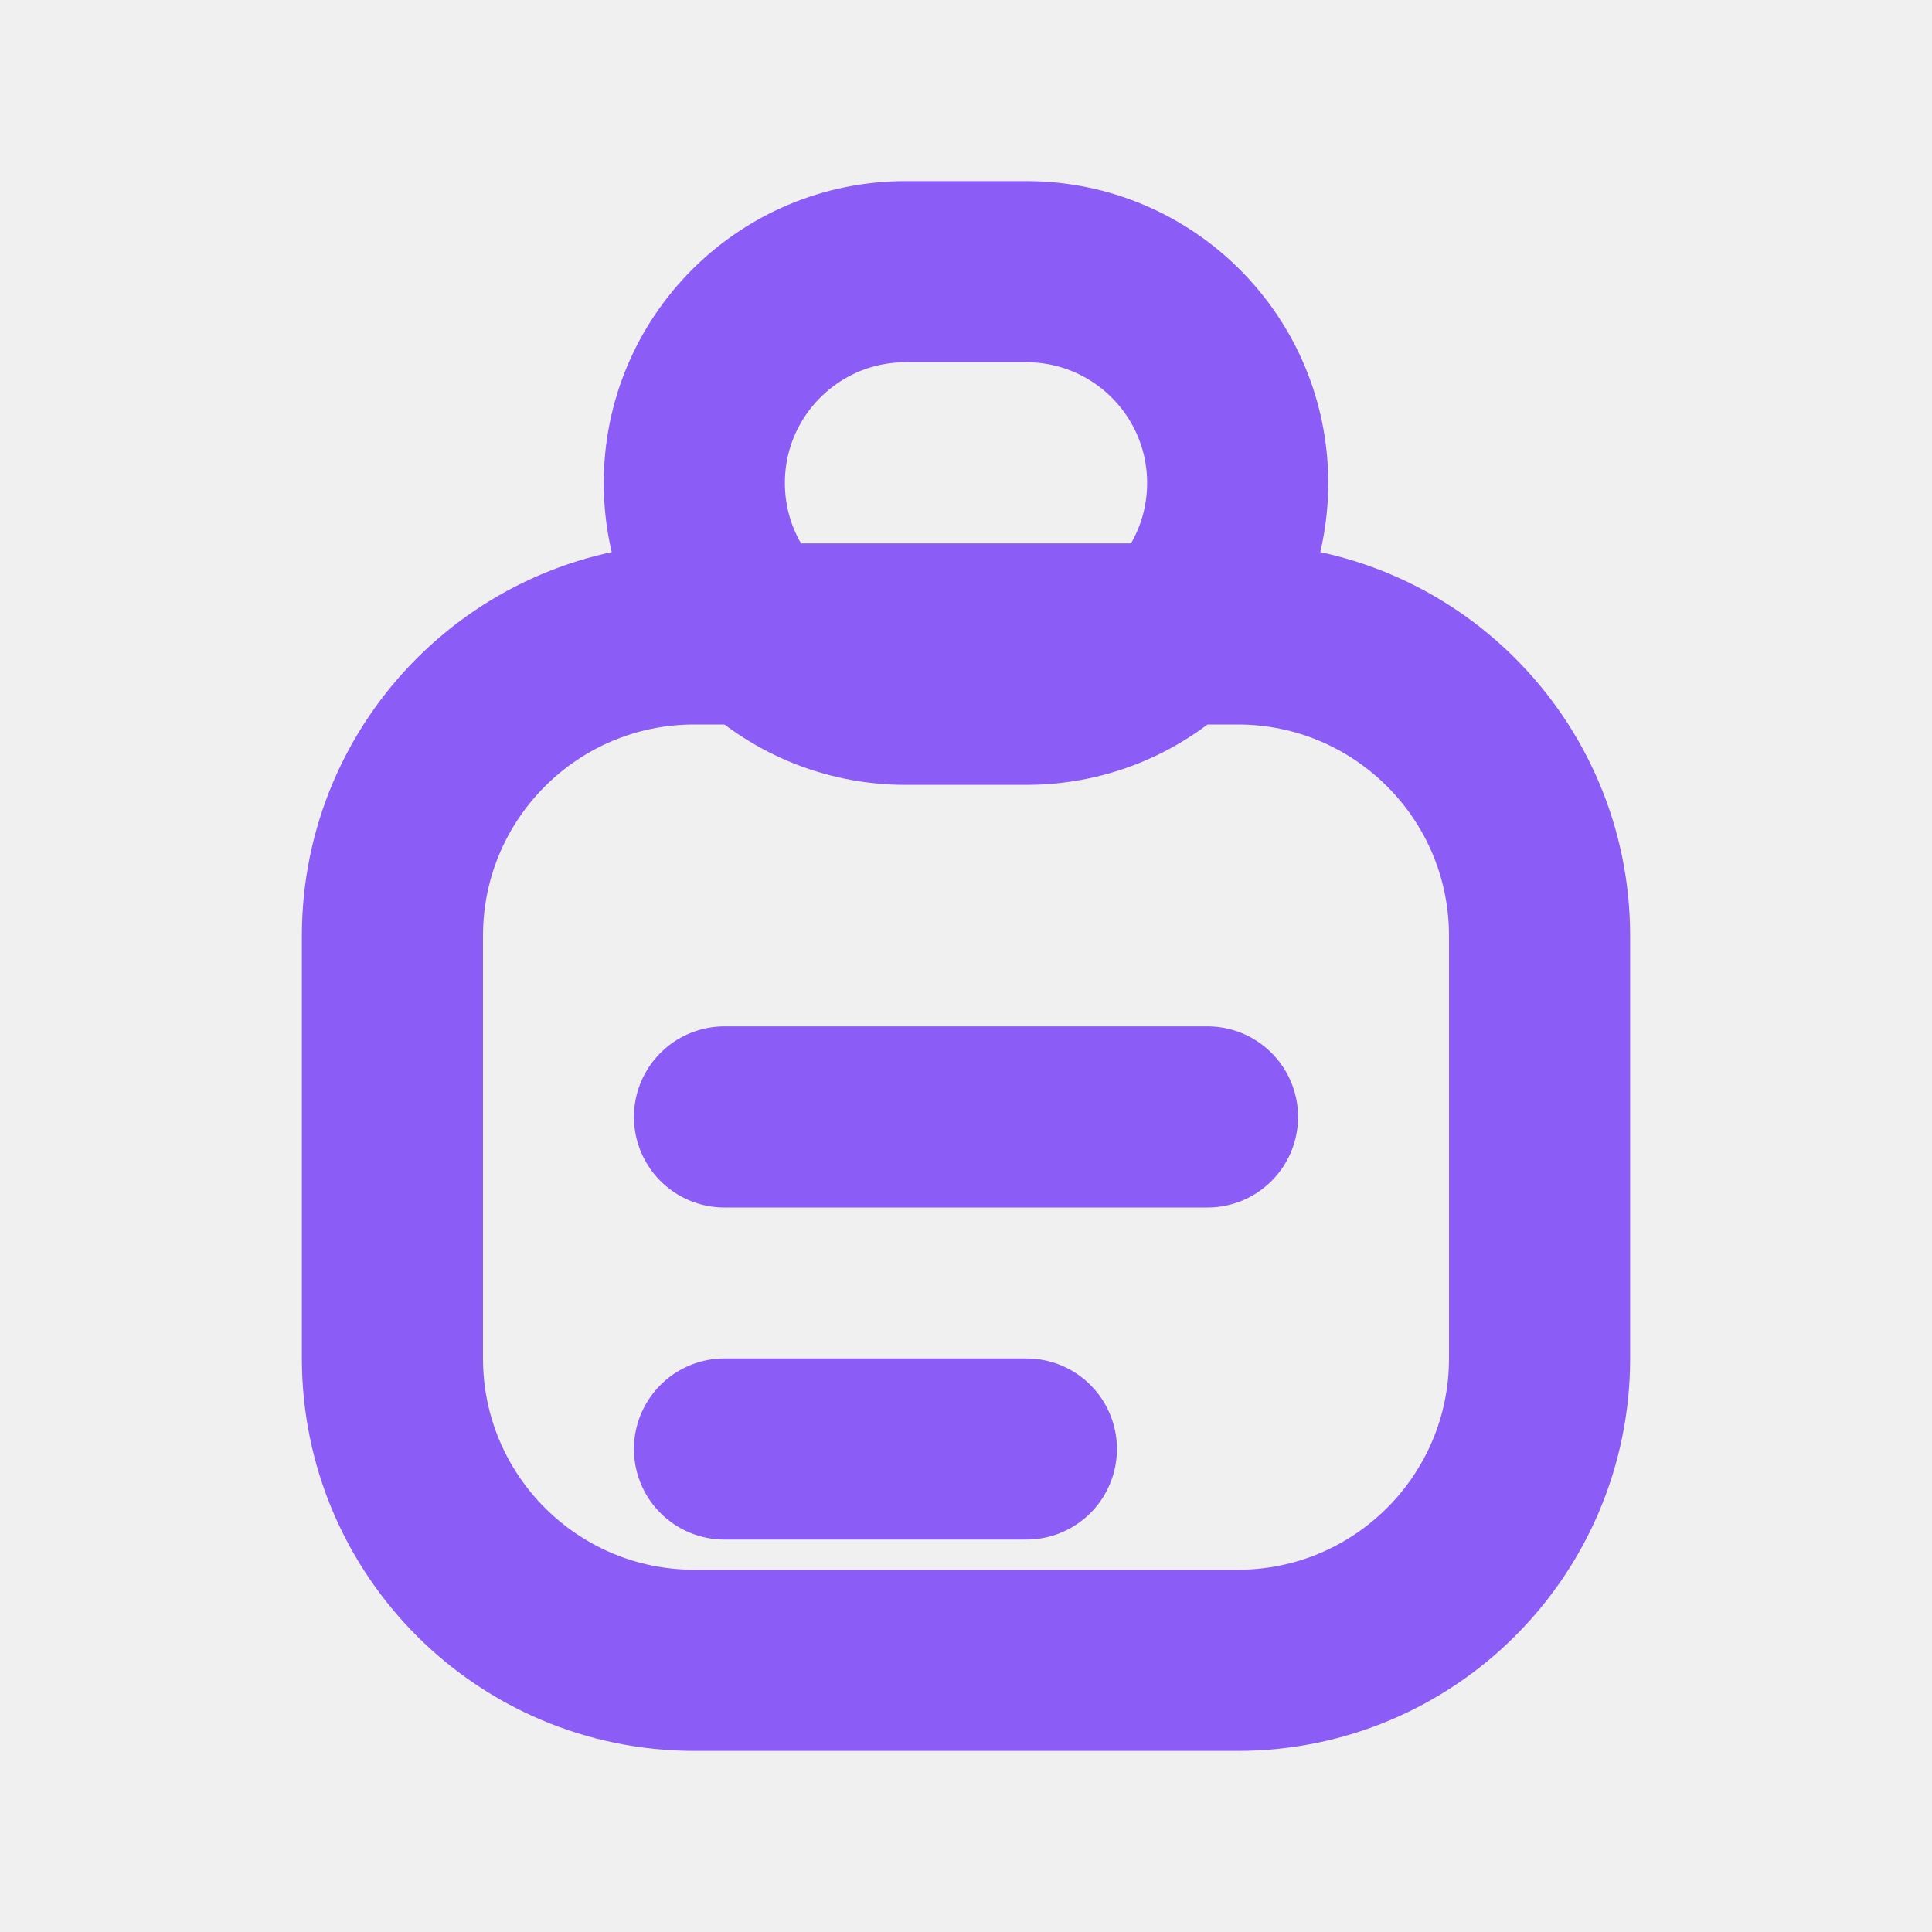
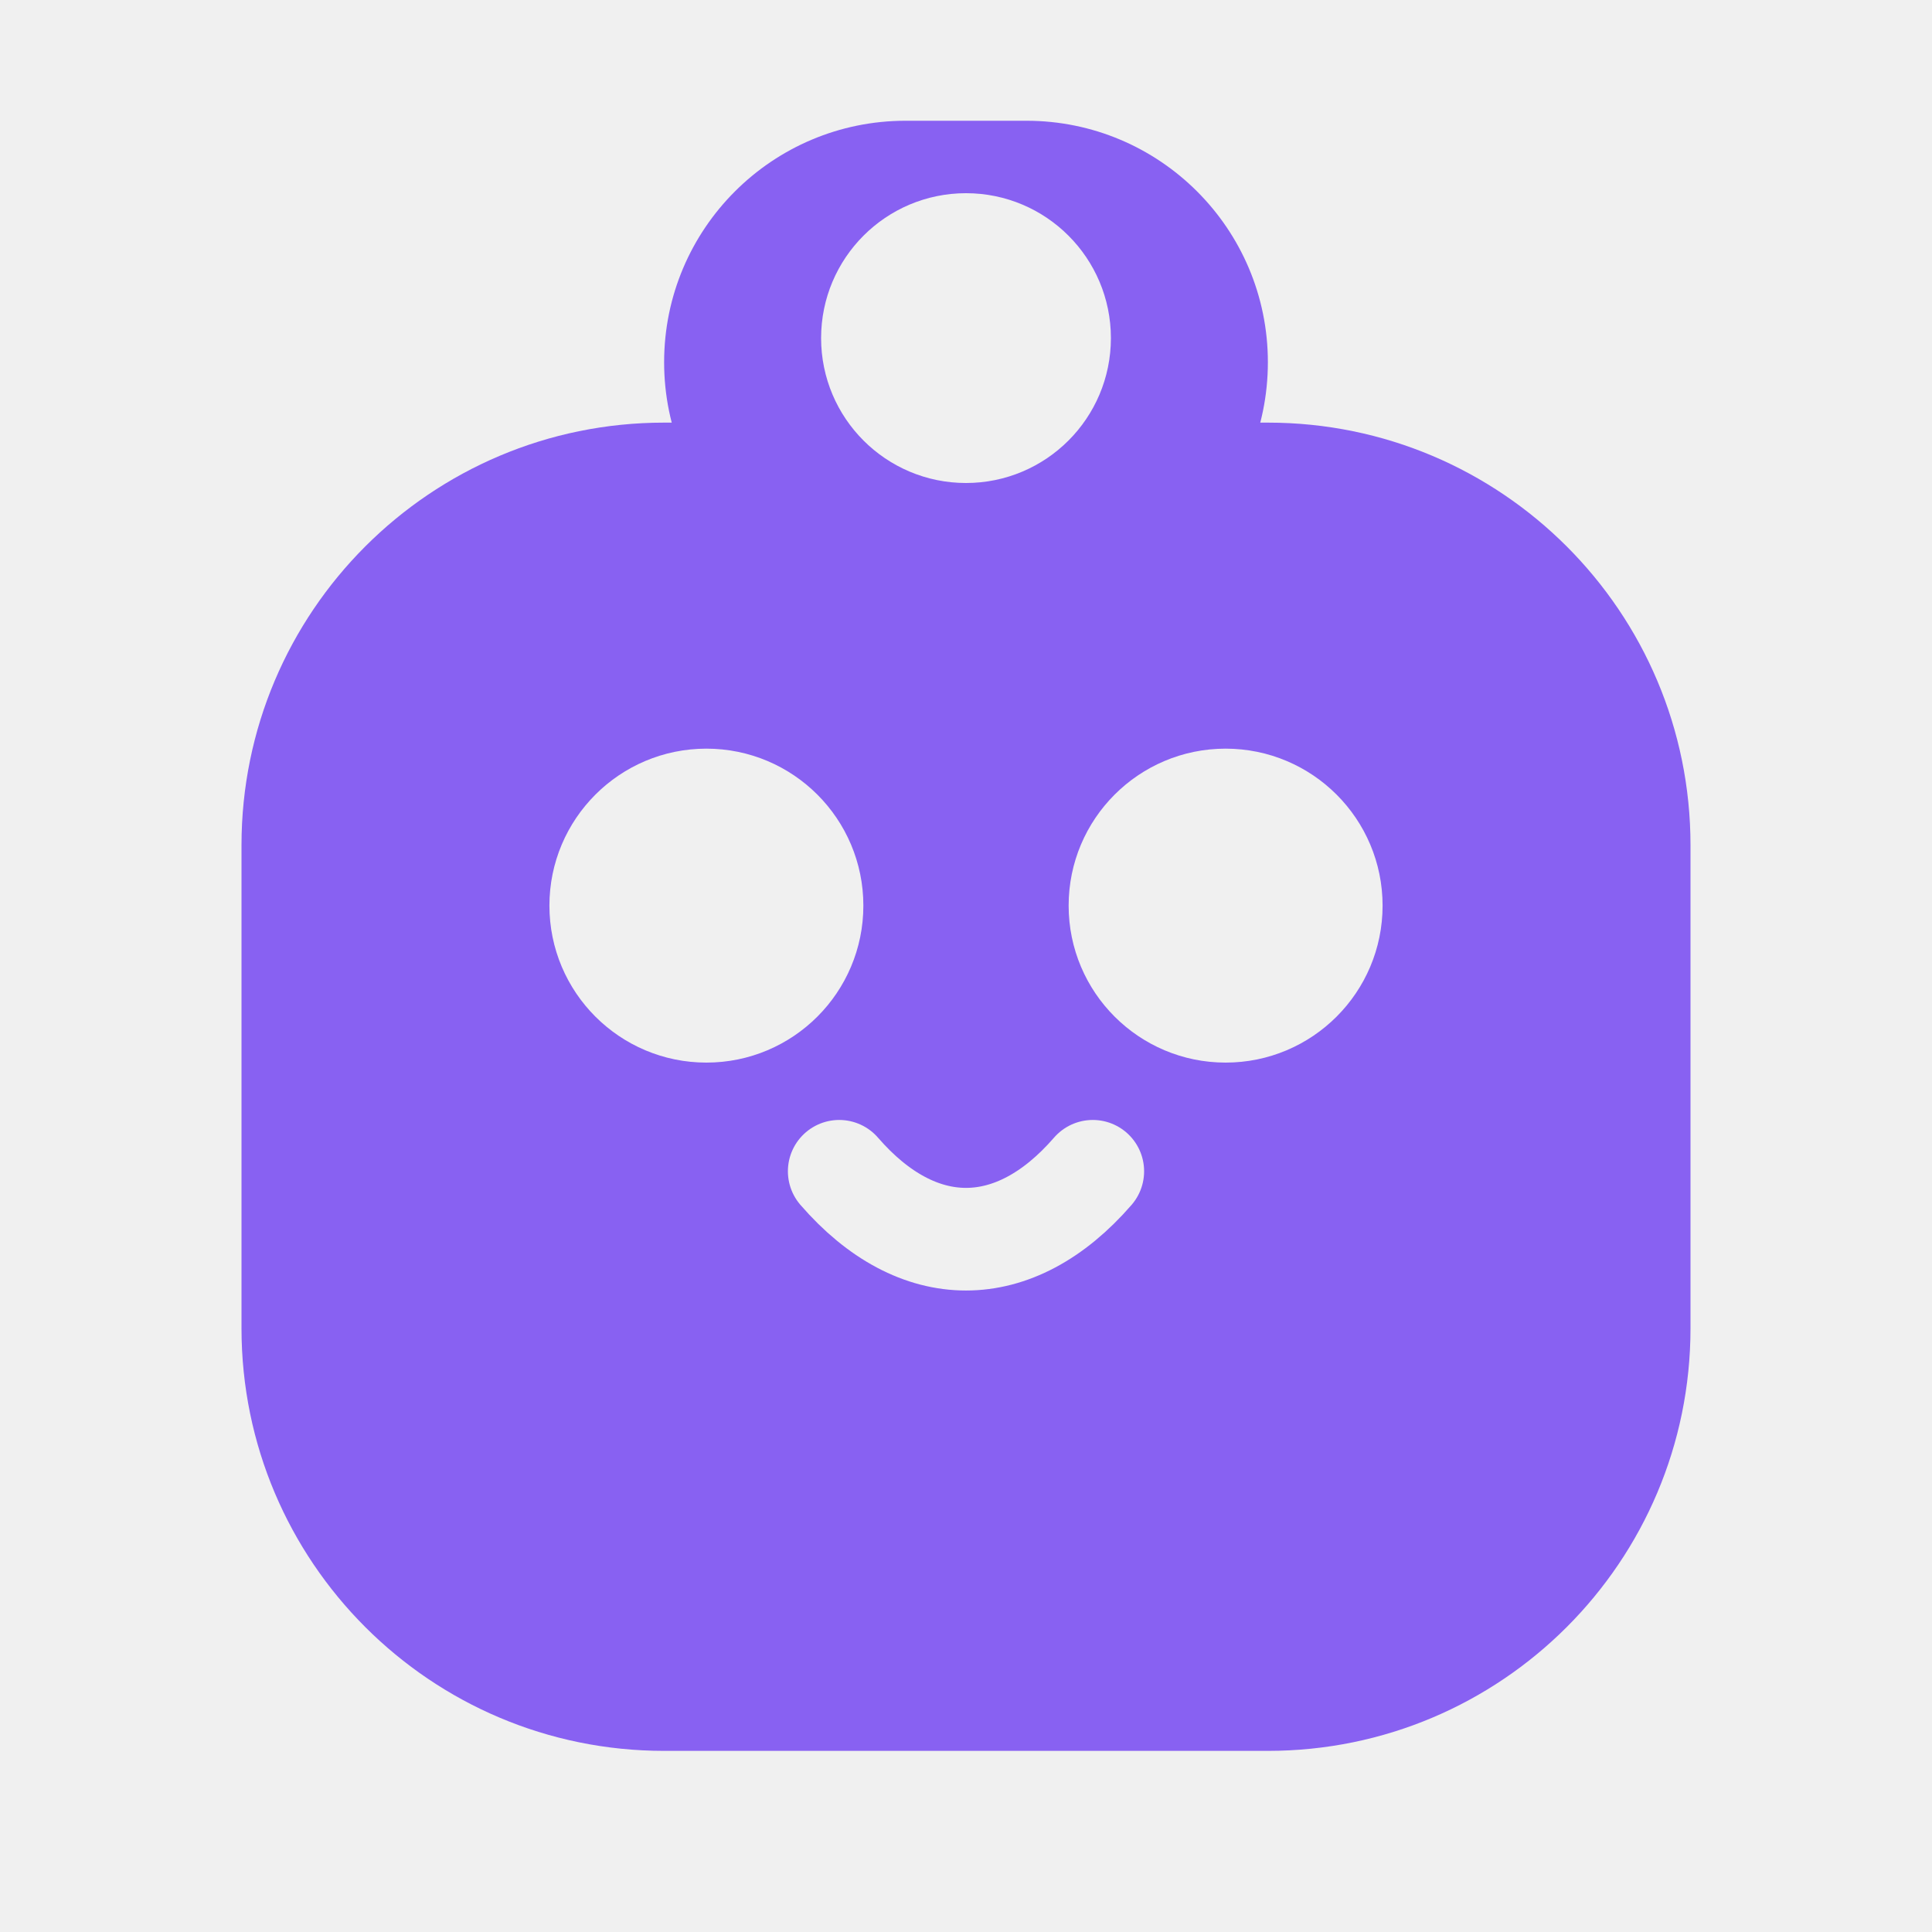
<svg xmlns="http://www.w3.org/2000/svg" width="32" height="32" viewBox="0 0 32 32">
-   <g fill="none" stroke="#8B5CF6" stroke-width="3" stroke-linecap="round" stroke-linejoin="round">
-     <rect x="6.5" y="10.5" width="19" height="17" rx="5" />
-     <rect x="11.5" y="4.5" width="9" height="7" rx="3.5" />
-     <path d="M12 18.5h8M12 24h5" />
-   </g>
+   <mask id="m">
+     <rect width="32" height="32" fill="#000" />
+     <g fill="#fff">
+       <rect x="4" y="7" width="24" height="22" rx="7" />
+       <rect x="11" y="2" width="10" height="8" rx="4" />
+     </g>
+     <g fill="#000" stroke="#000">
+       <circle cx="16" cy="5.6" r="1.9" />
+       <circle cx="11.7" cy="15" r="2.1" />
+       <circle cx="20.3" cy="15" r="2.1" />
+       <path d="M13.9 19.4c1.3 1.5 2.9 1.5 4.2 0" stroke-width="1.7" stroke-linecap="round" fill="none" />
+     </g>
+   </mask>
+   <rect width="32" height="32" fill="#8861F2" mask="url(#m)" />
</svg>
